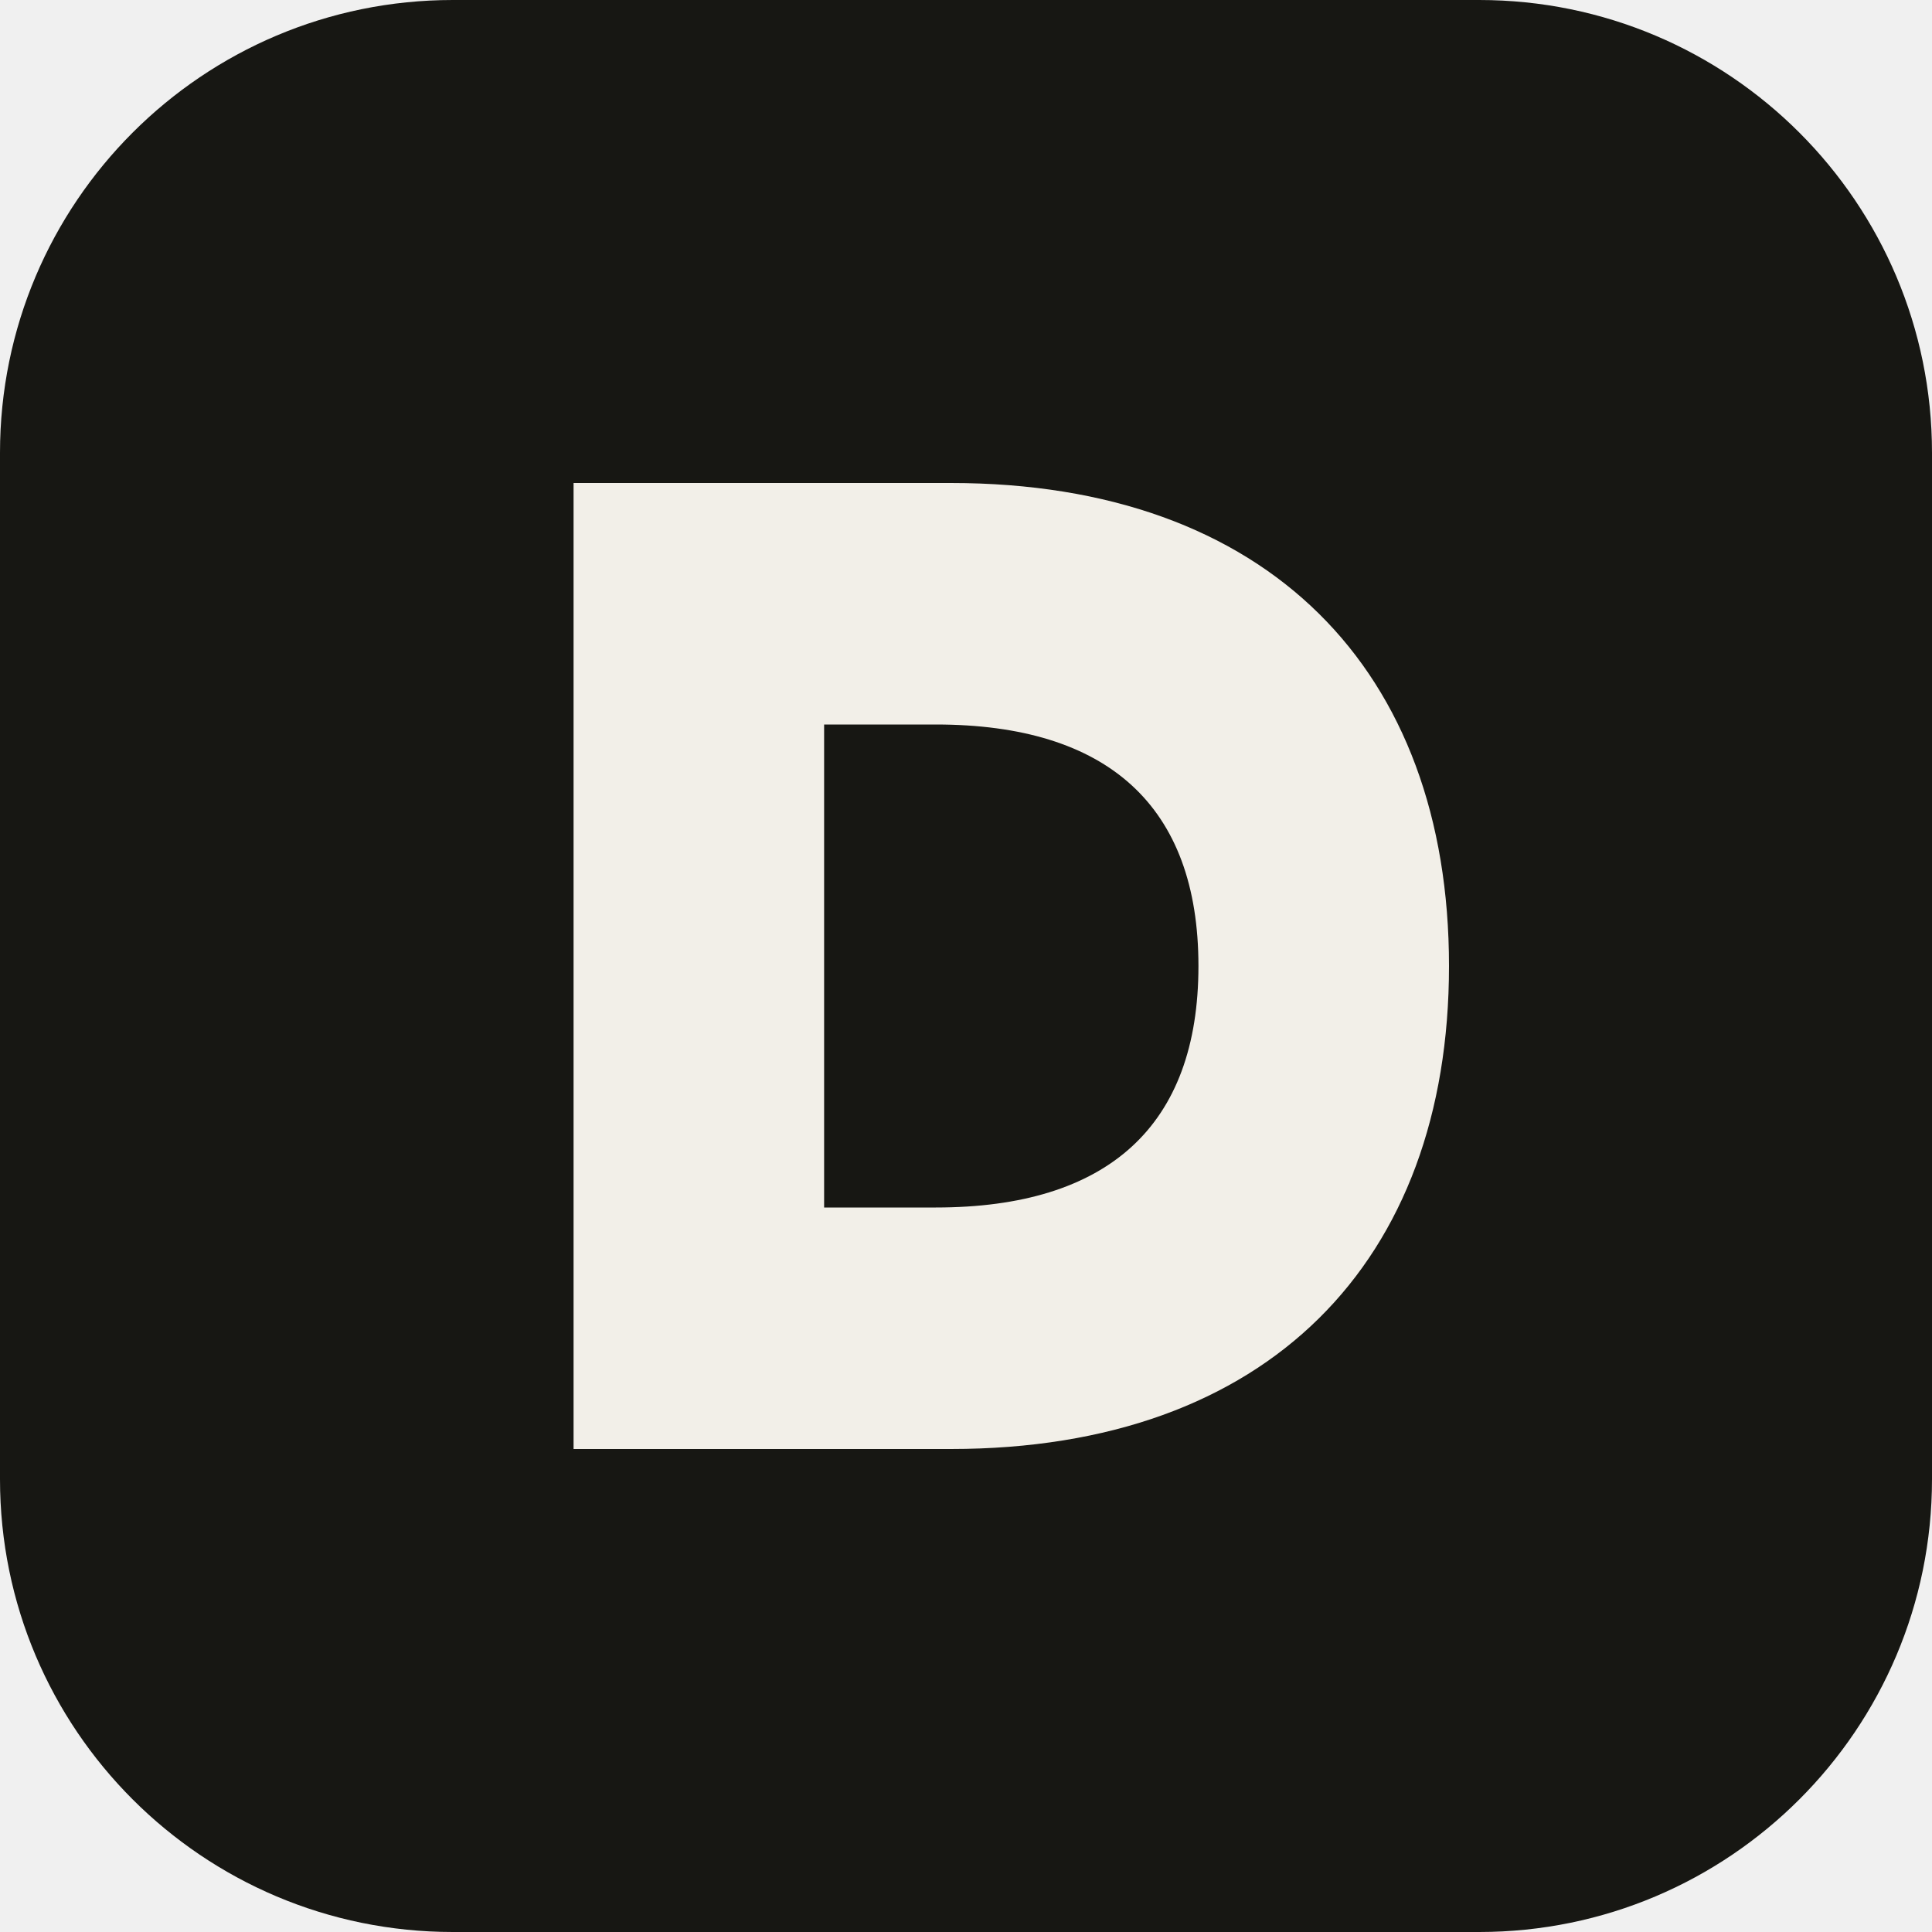
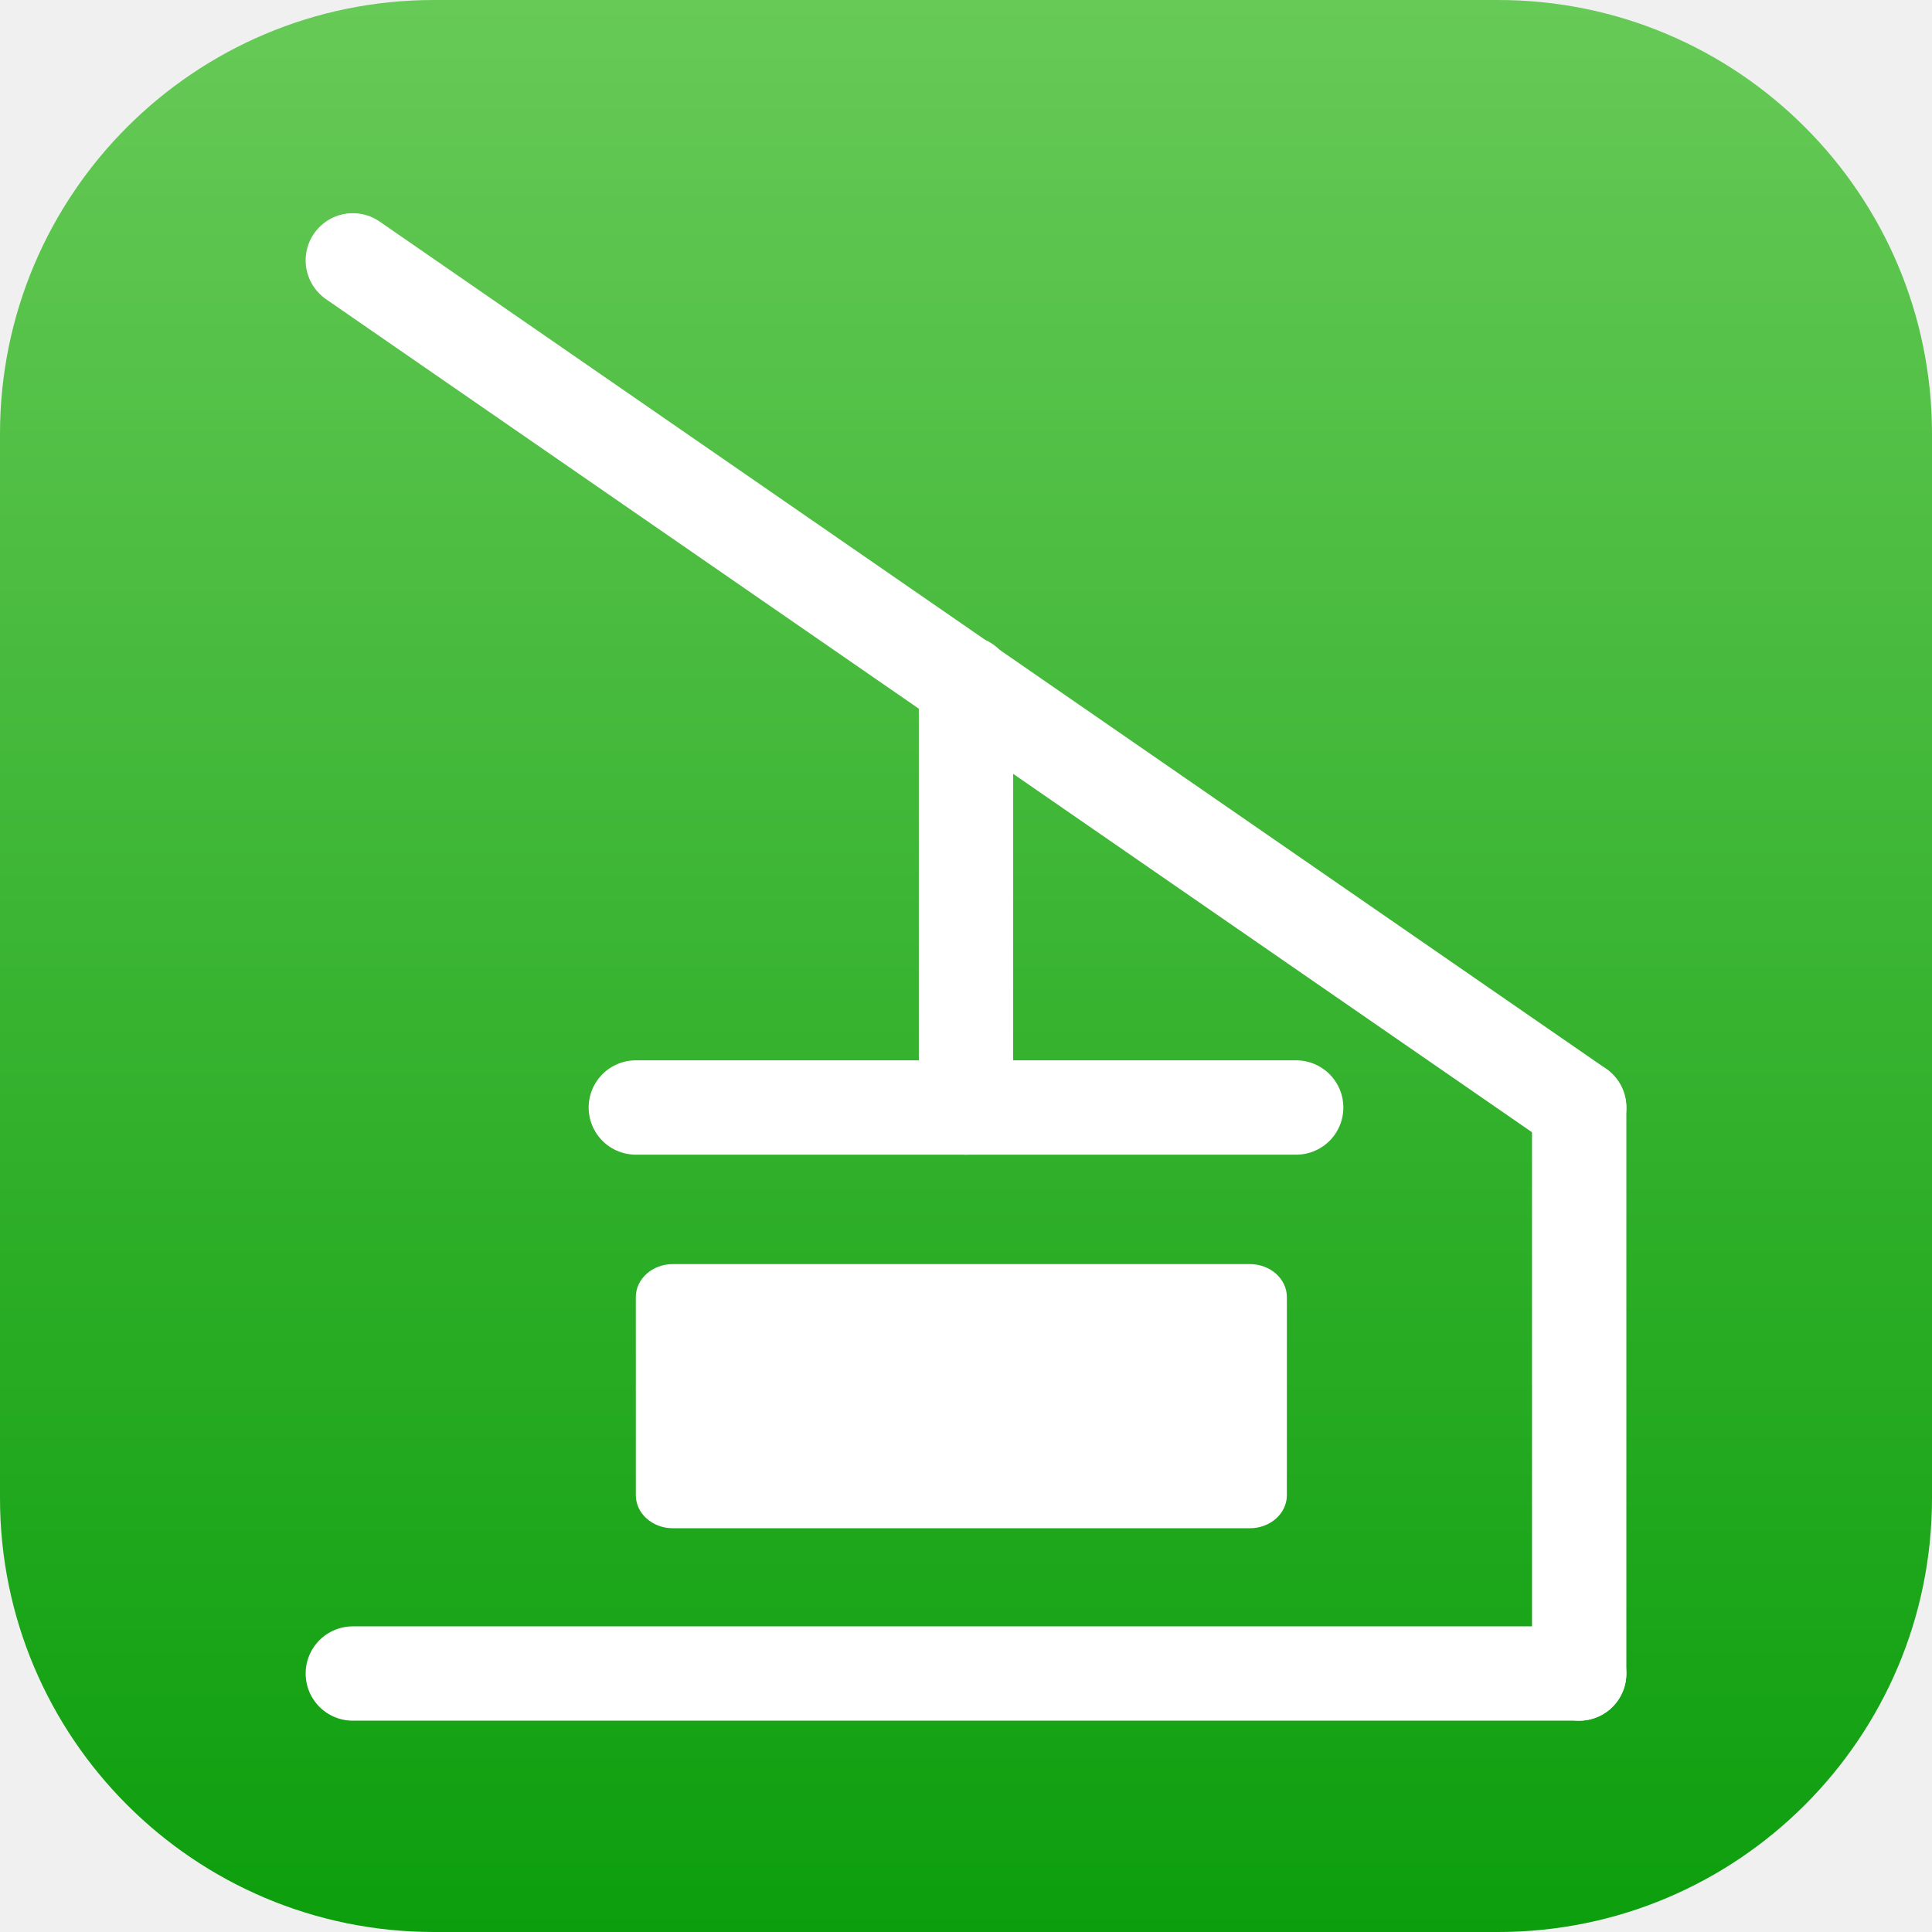
- <svg xmlns="http://www.w3.org/2000/svg" viewBox="0 0 64 64">
-   <rect width="64" height="64" rx="15" fill="#171713" />
-   <path d="M19 16h12.5C42 16 48 22.2 48 32s-6 16-16.5 16H19V16Zm12 24c5.7 0 8.7-2.7 8.7-8S36.7 24 31 24h-3.7v16H31Z" fill="#f2efe8" />
+ <svg xmlns="http://www.w3.org/2000/svg" width="1024" height="1024" viewBox="0 0 1024 1024">
+   <defs>
+     <linearGradient id="background" x2="0" y2="1">
+       <stop stop-color="#67ca57" />
+       <stop offset="1" stop-color="#0c9e0d" />
+     </linearGradient>
+   </defs>
+   <rect width="1024" height="1024" rx="230" fill="url(#background)" />
+   <g id="DiskPress">
+     <path id="Line" fill="none" stroke="#ffffff" stroke-width="50" stroke-linecap="round" stroke-linejoin="round" d="M 187 138 L 837 587" />
+     <path id="Shape" fill="none" stroke="#ffffff" stroke-width="50" stroke-linecap="round" stroke-linejoin="round" d="M 836.998 587 L 837 887" />
+     <path id="path1" fill="none" stroke="#ffffff" stroke-width="50" stroke-linecap="round" stroke-linejoin="round" d="M 512 587 L 512 362" />
+     <path id="path2" fill="none" stroke="#ffffff" stroke-width="50" stroke-linecap="round" stroke-linejoin="round" d="M 337 587 L 687 587" />
+     <path id="path3" fill="#ffffff" stroke="none" d="M 356.606 670 L 662.464 670 C 673.292 670 682.07 677.835 682.07 687.5 L 682.07 792.5 C 682.07 802.165 673.292 810 662.464 810 L 356.606 810 C 345.778 810 337 802.165 337 792.5 L 337 687.5 C 337 677.835 345.778 670 356.606 670 Z" />
+   </g>
+   <path id="path4" fill="none" stroke="#ffffff" stroke-width="50" stroke-linecap="round" stroke-linejoin="round" d="M 187 887 L 837 887" />
</svg>
